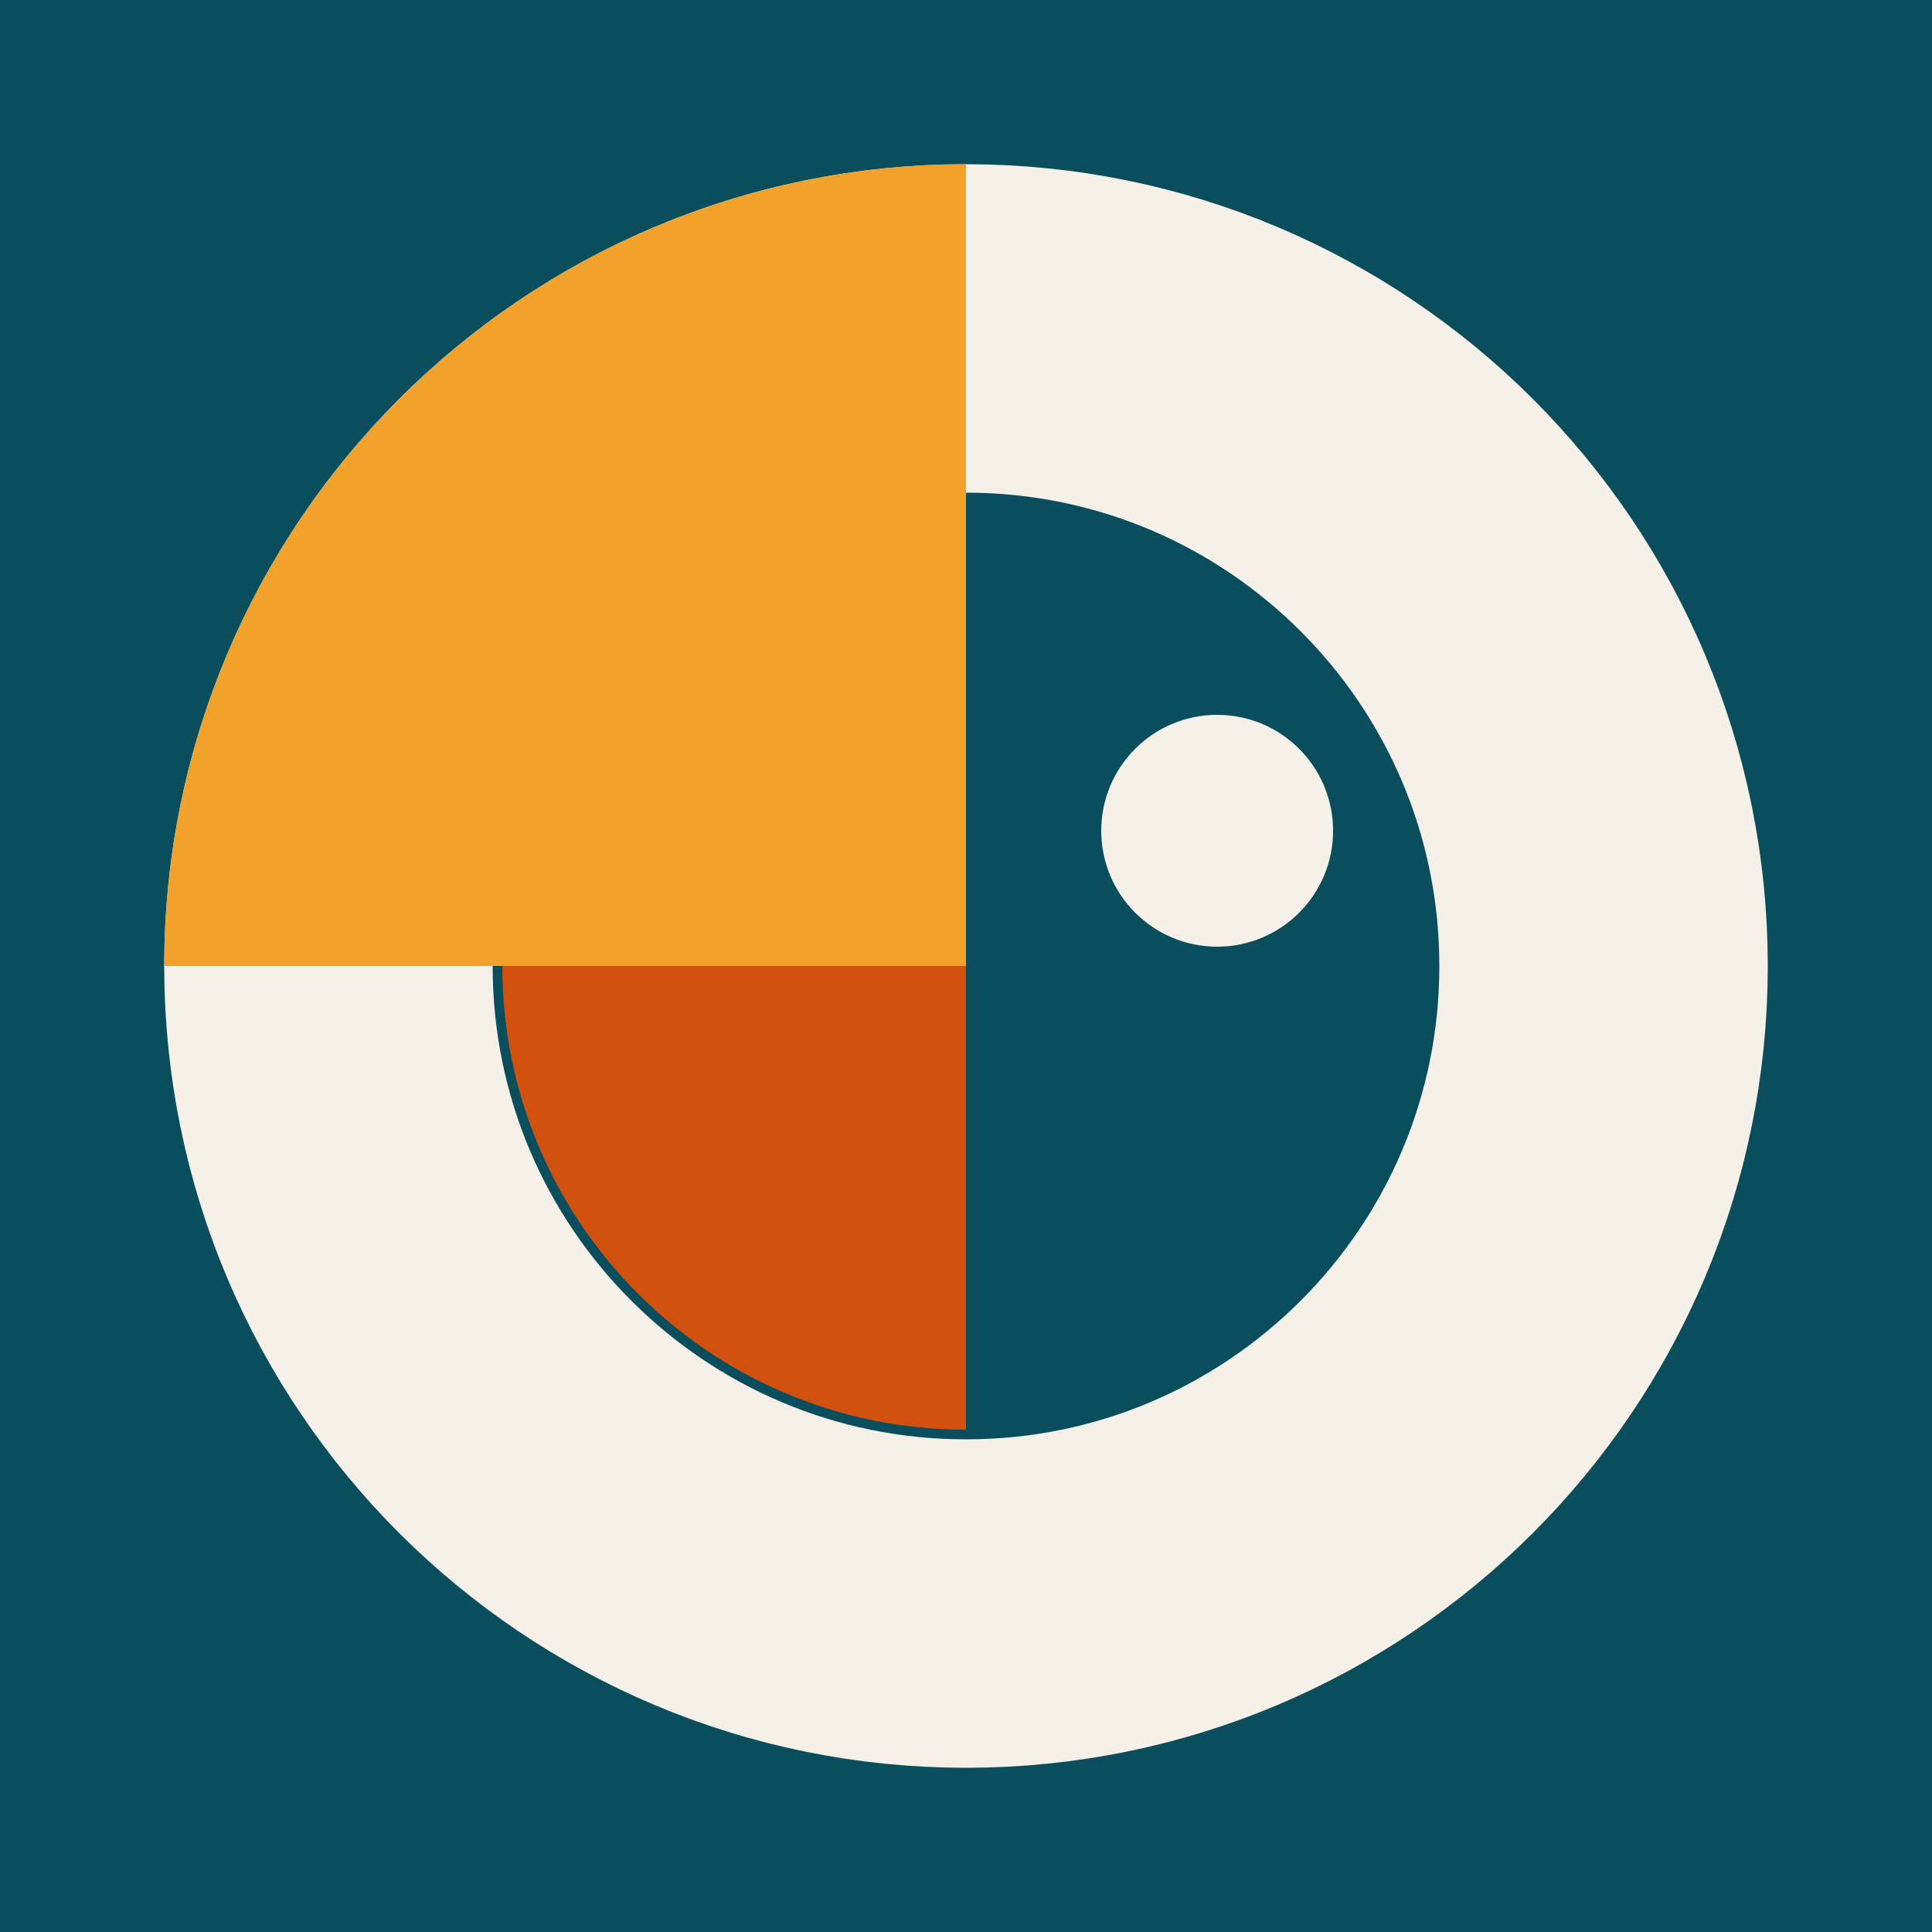
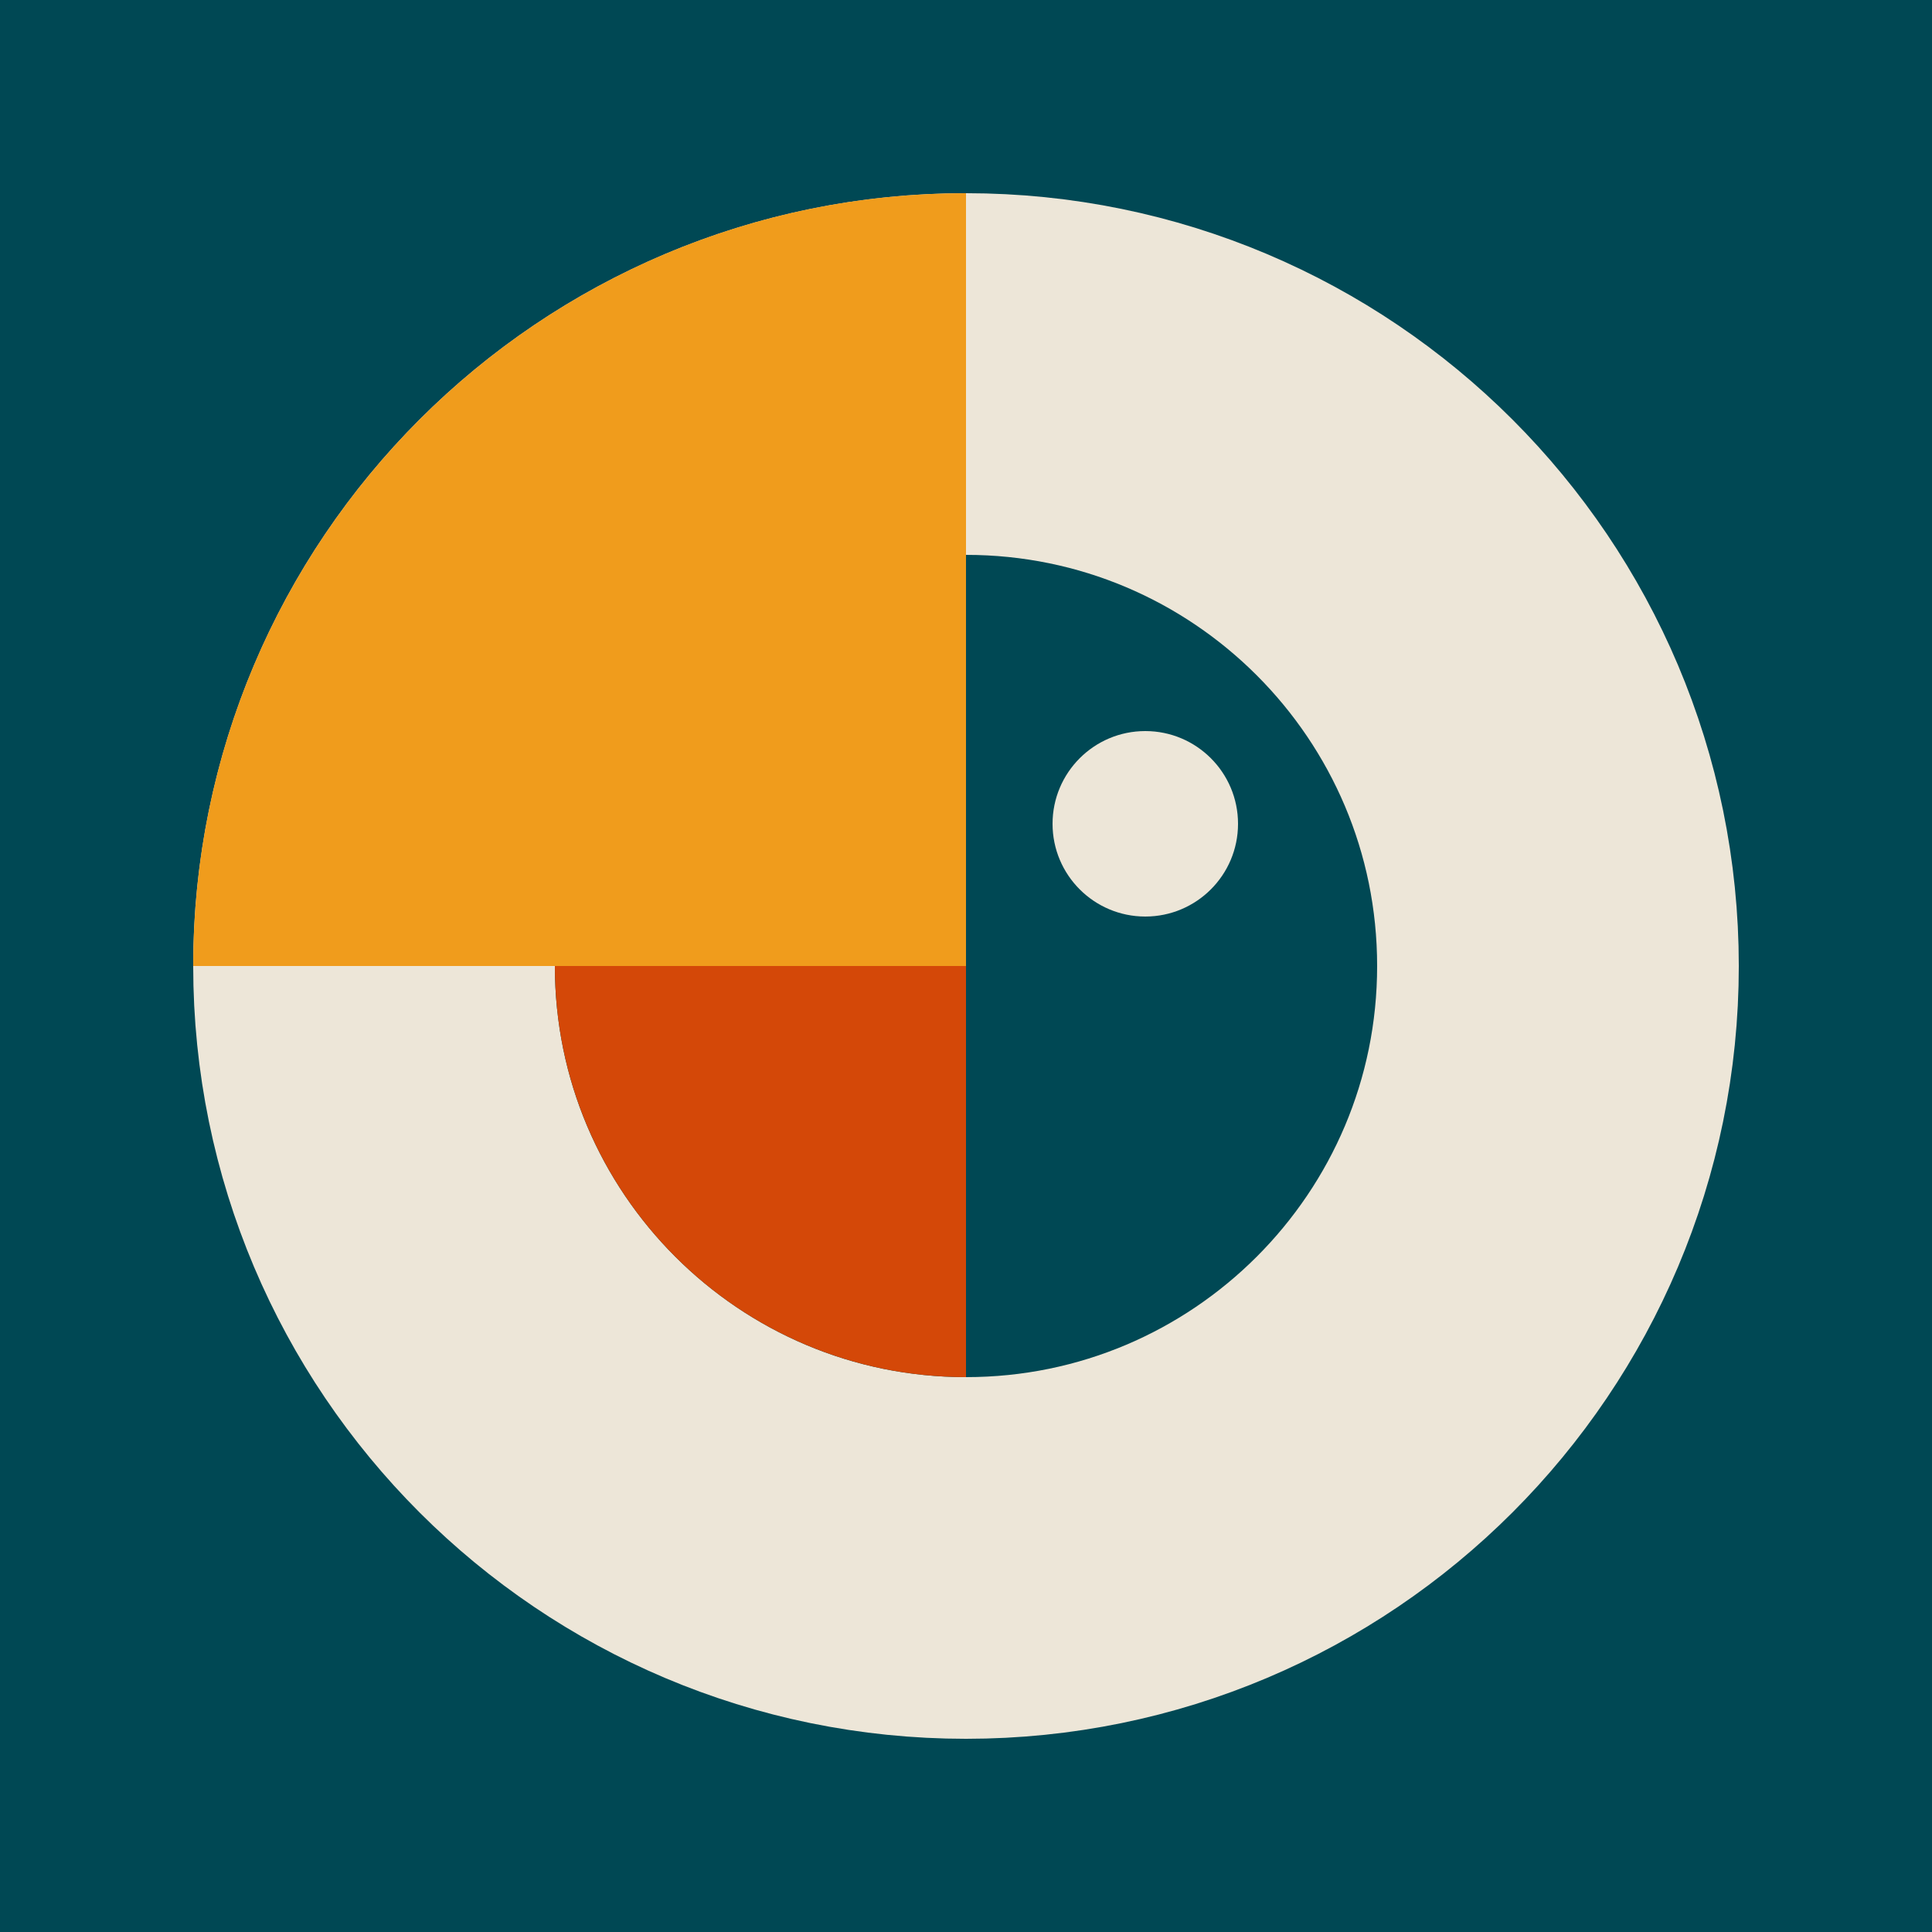
<svg xmlns="http://www.w3.org/2000/svg" viewBox="0 0 100 100">
-   <rect width="100" height="100" fill="#0A4D5C" />
-   <circle cx="50" cy="50" r="33" fill="none" stroke="#F6F1E8" stroke-width="17" />
-   <path d="M50 50 L50 8.5 A41.5 41.5 0 0 0 8.5 50 Z" fill="#F2A22B" />
-   <path d="M50 50 L26 50 A24 24 0 0 0 50 74 Z" fill="#D2500E" />
-   <circle cx="63" cy="43" r="6" fill="#F6F1E8" />
+   <rect width="100" height="100" fill="#004854" />
+   <g transform="translate(10 10) scale(.8)">
+     <circle cx="50" cy="50" r="38.3" fill="none" stroke="#EDE6D8" stroke-width="23.4" />
+     <path d="M50 50 L50 0 A50 50 0 0 0 0 50 Z" fill="#F09C1C" />
+     <path d="M50 50 L23.4 50 A26.6 26.6 0 0 0 50 76.6 Z" fill="#D44808" />
+     <circle cx="61.6" cy="40.8" r="6" fill="#EDE6D8" />
+   </g>
</svg>
